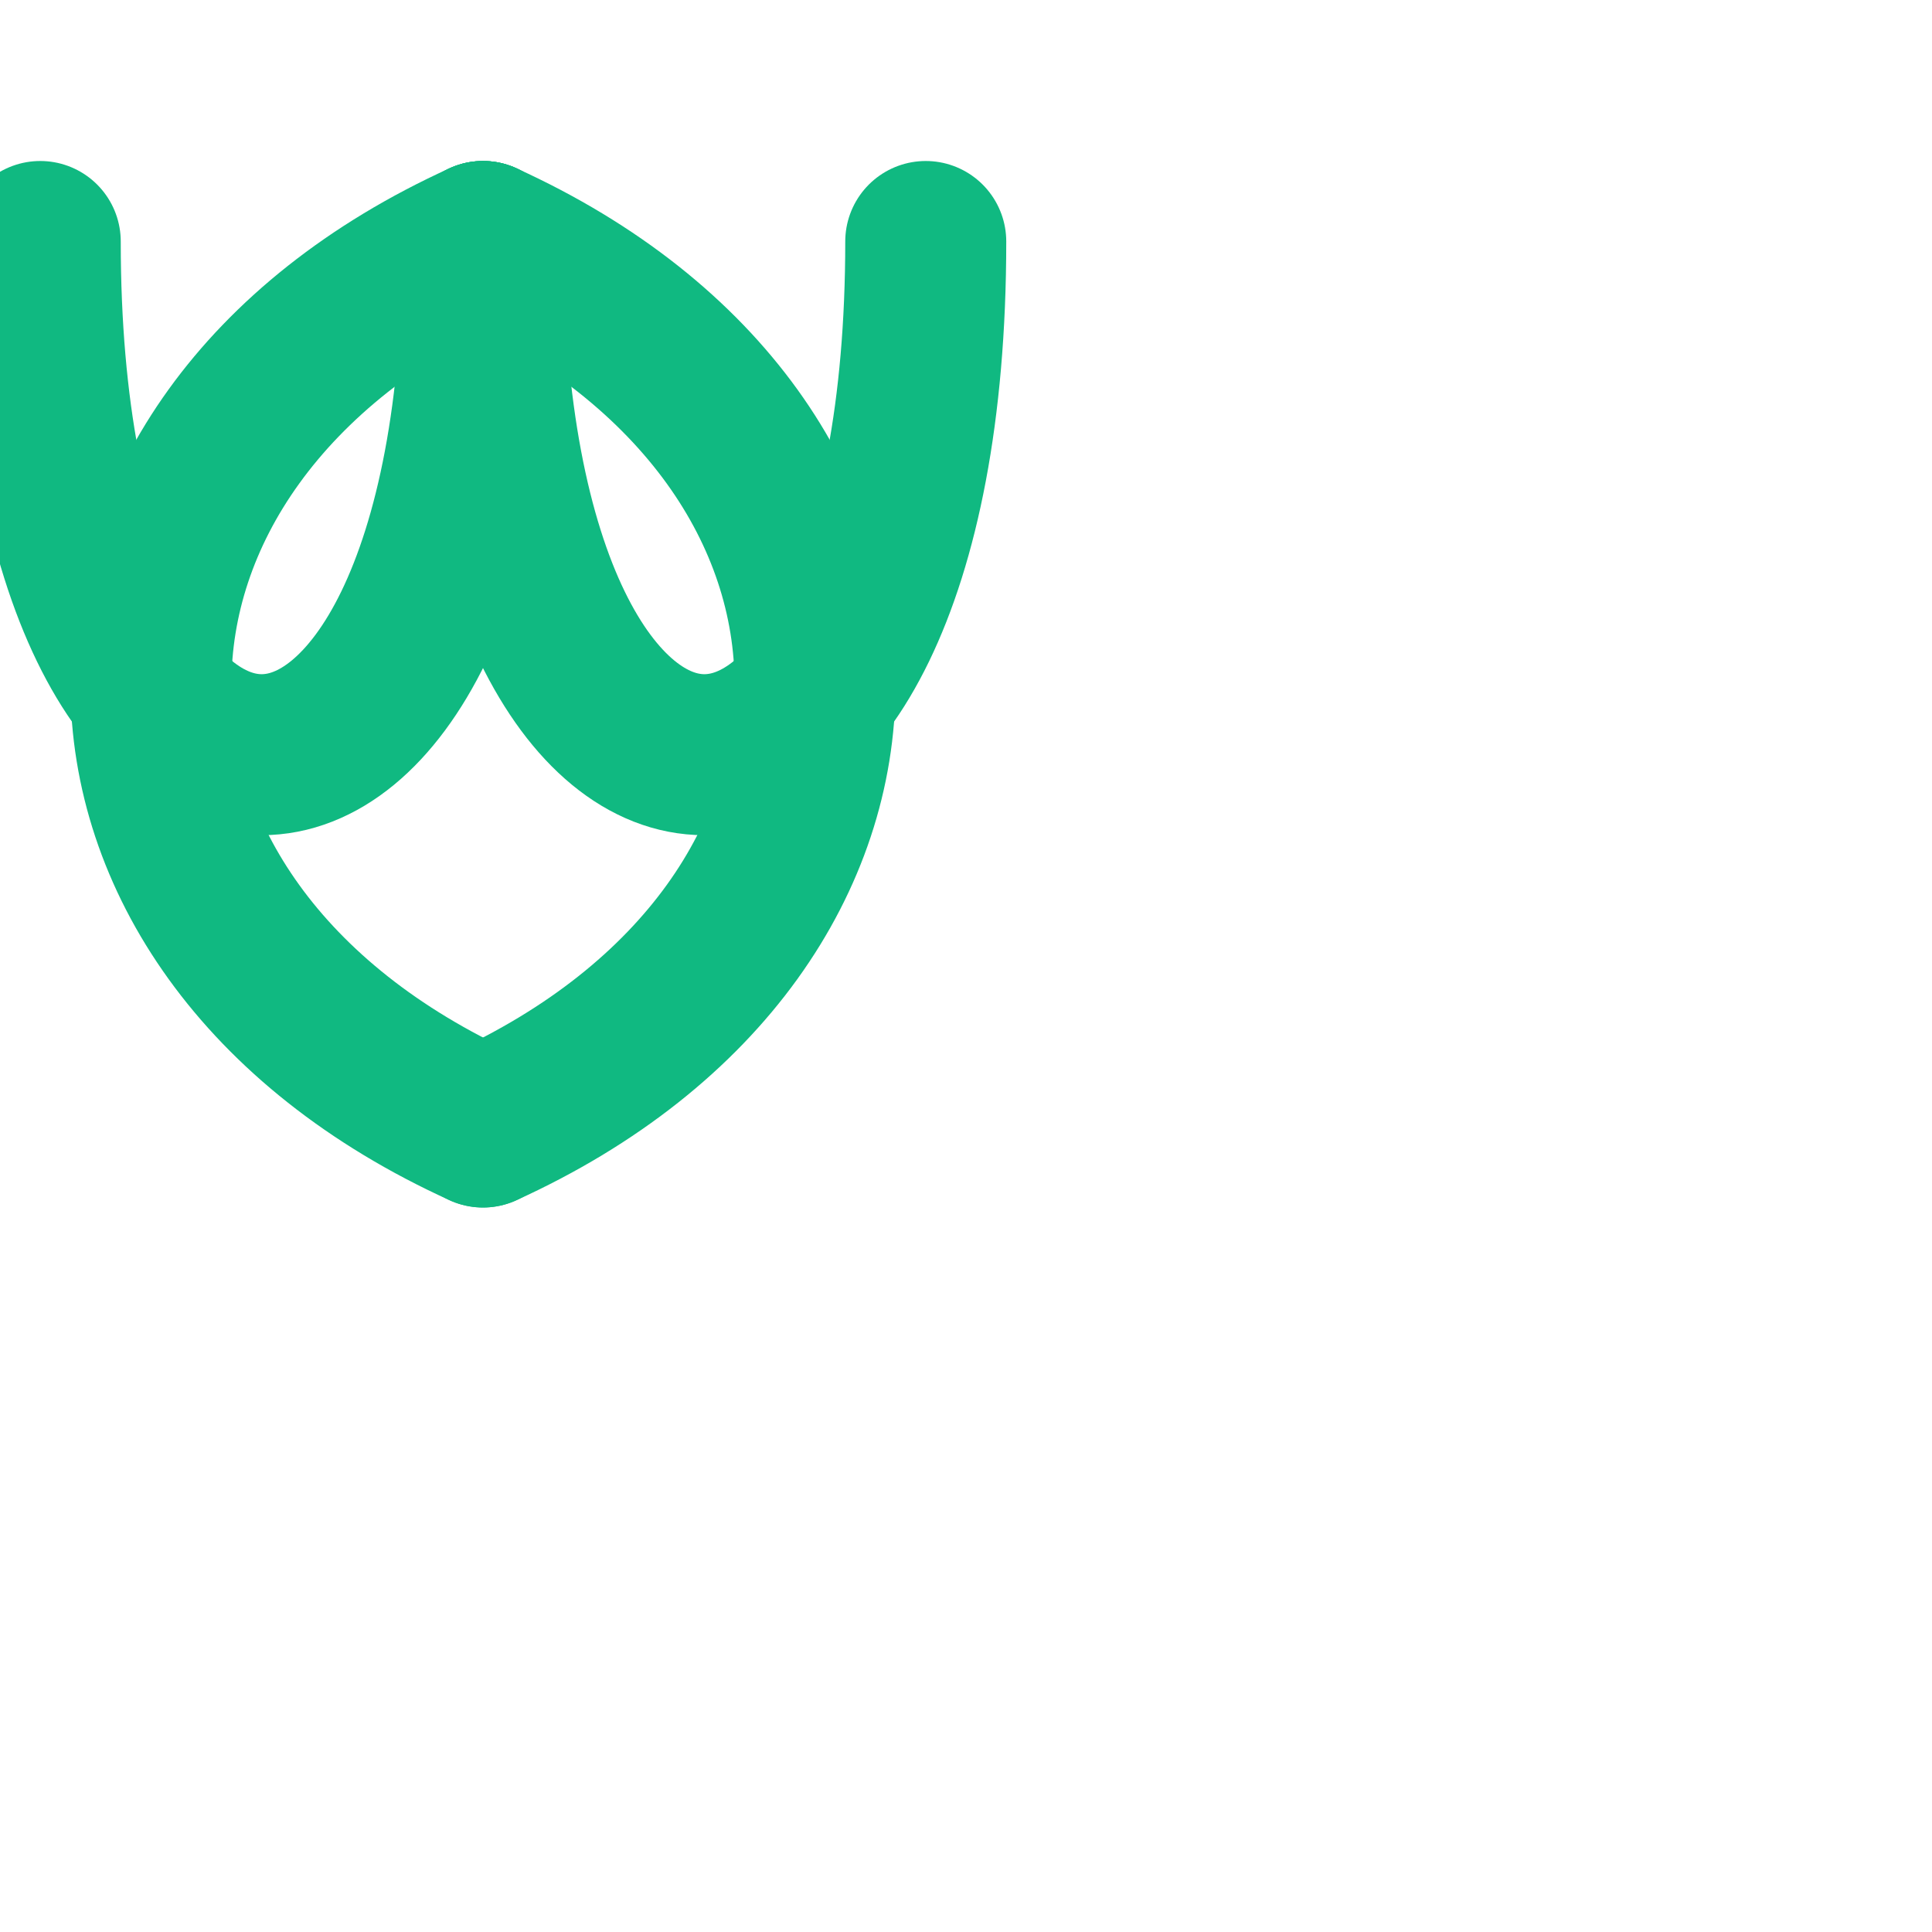
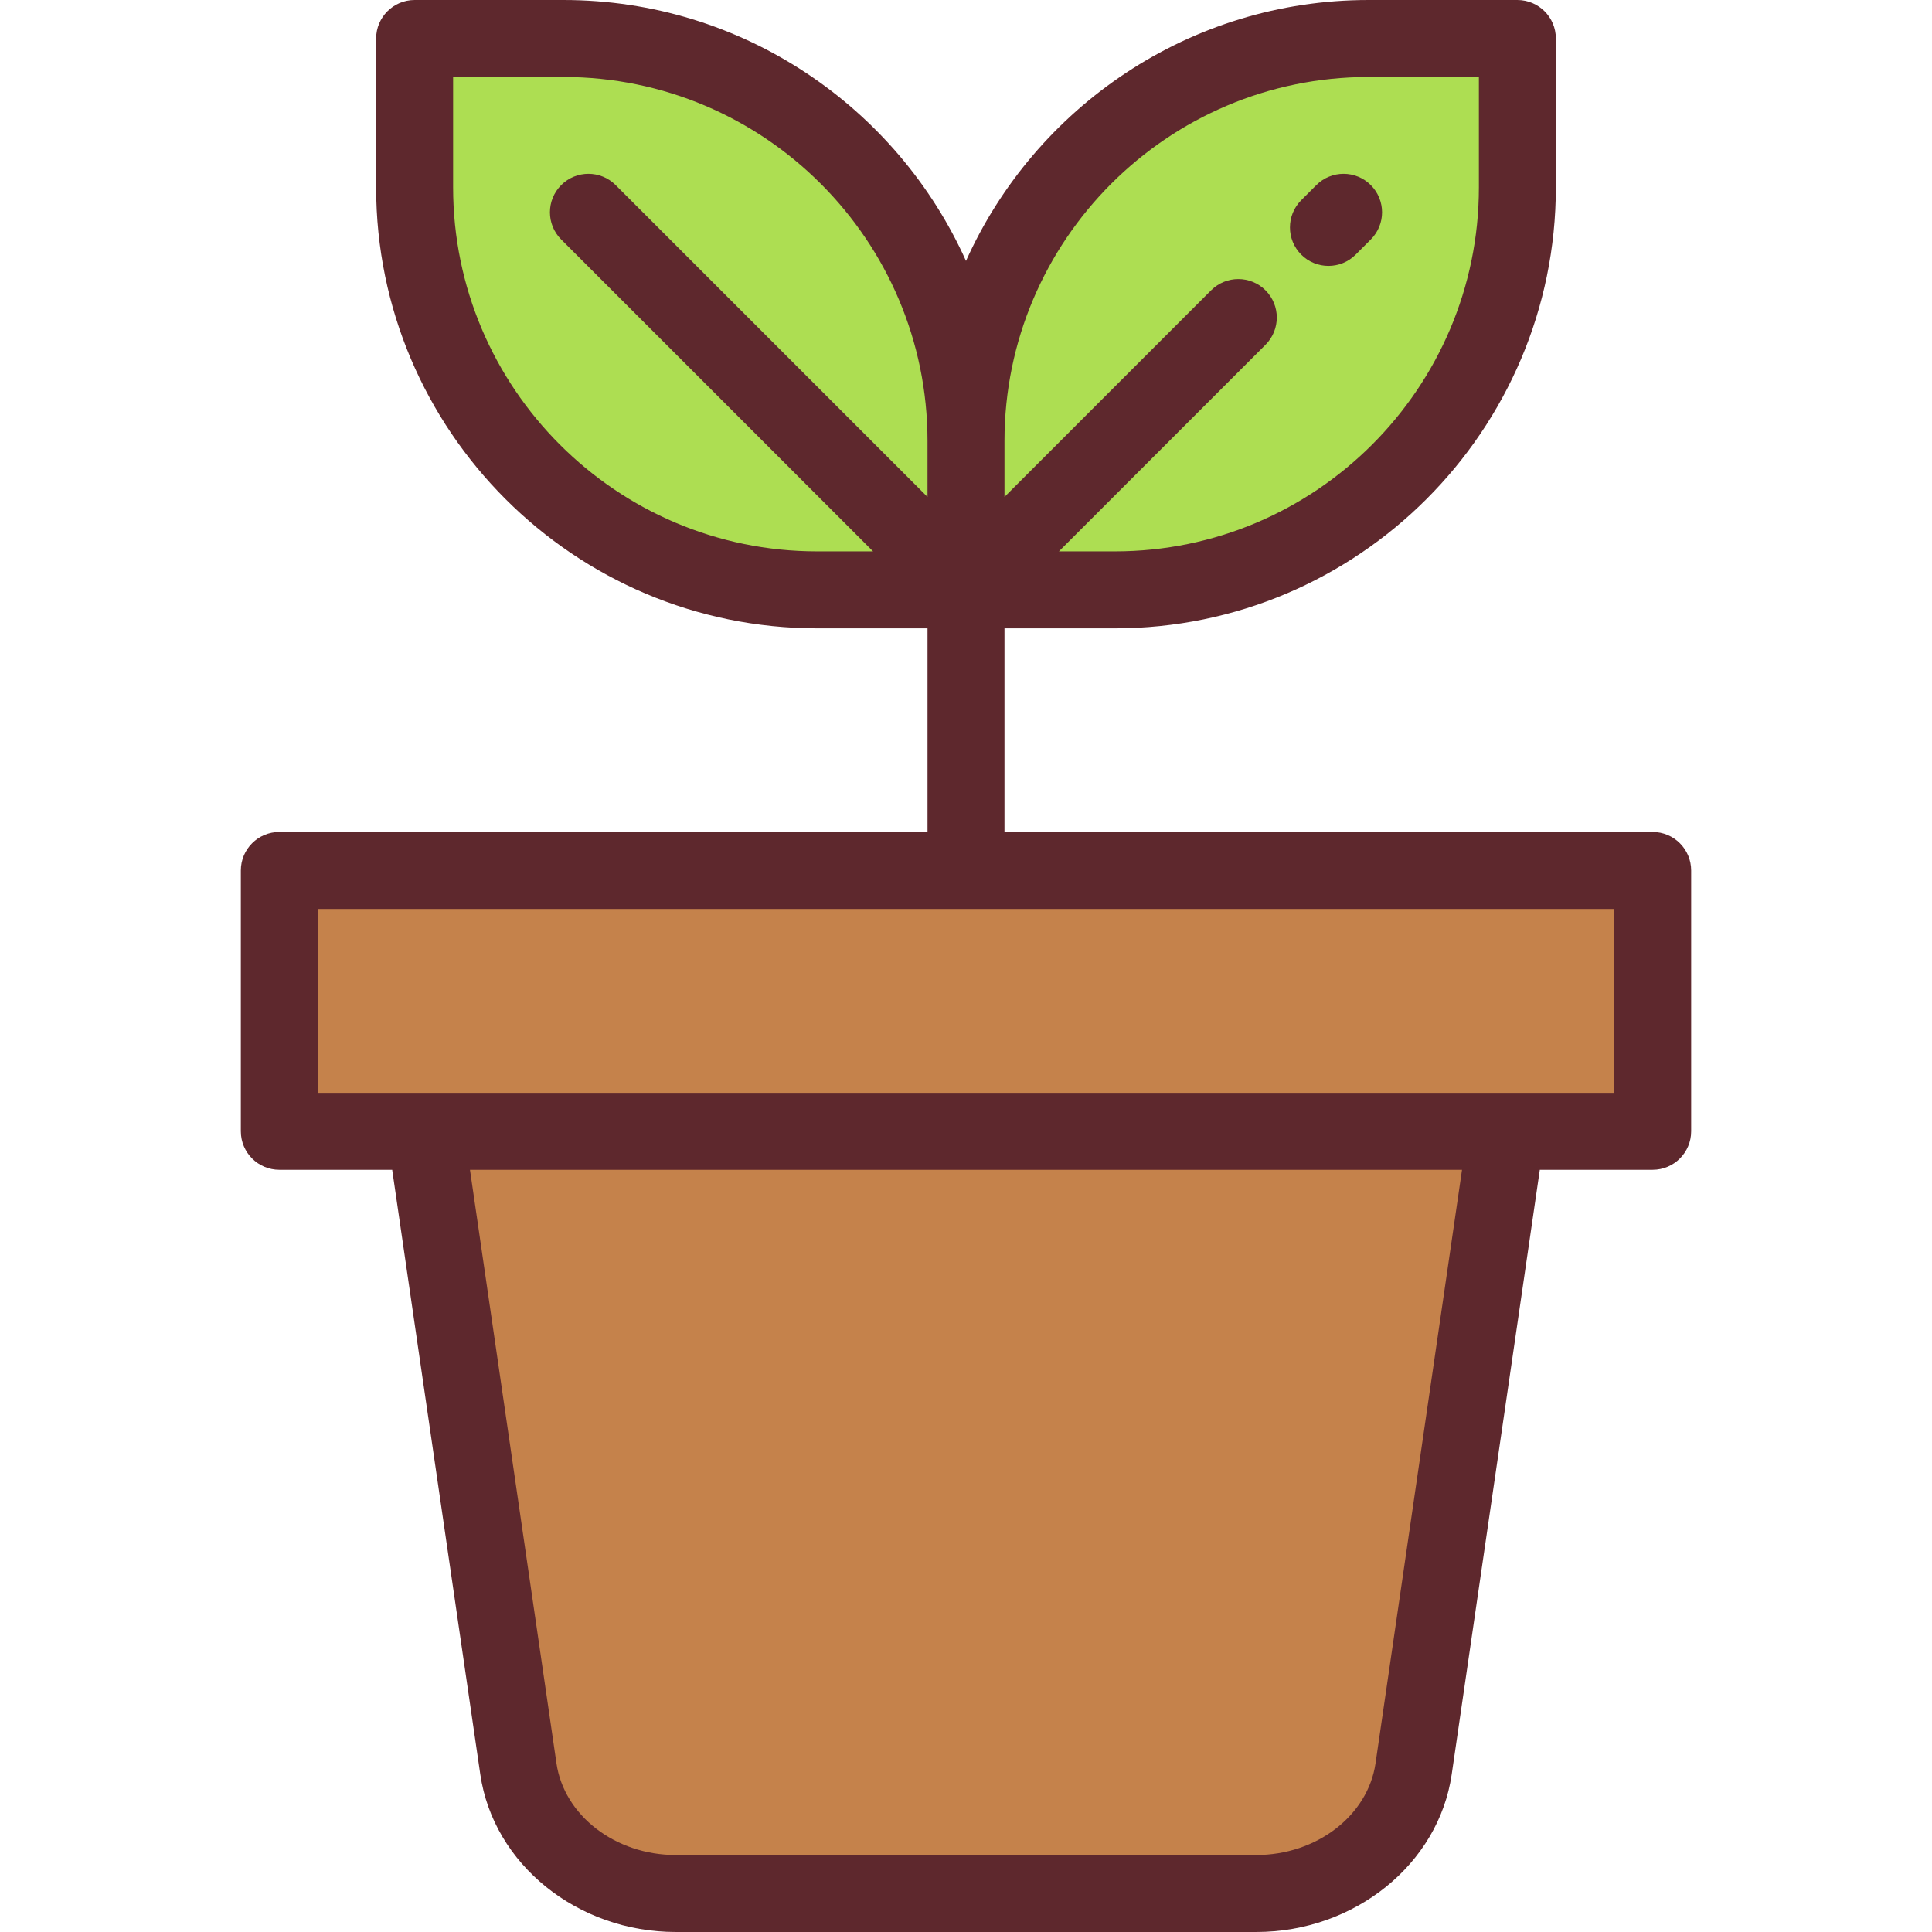
- <svg xmlns="http://www.w3.org/2000/svg" viewBox="0 0 24 24" fill="none" stroke="#10b981" stroke-width="2" stroke-linecap="round" stroke-linejoin="round">
-   <path d="M6 3c5.5 2.5 5.5 8.5 0 11" />
-   <path d="M6 3c-5.5 2.5-5.5 8.5 0 11" />
-   <path d="M6 3c0 8.5 5.5 8.5 5.5 0" />
-   <path d="M6 3c0 8.5-5.5 8.5-5.5 0" />
+ <svg xmlns="http://www.w3.org/2000/svg" version="1.1" id="Layer_1" viewBox="0 0 511.999 511.999" xml:space="preserve">
+   <g>
+     <rect x="74.025" y="230.686" style="fill:#C5824B;" width="363.959" height="69.125" />
+     <path style="fill:#C5824B;" d="M399.245,299.809H112.753l24.621,168.954c2.756,18.905,20.6,33.038,41.717,33.038h153.817   c21.115,0,38.961-14.133,41.716-33.038L399.245,299.809z" />
+   </g>
+   <g>
+     <path style="fill:#ADDE52;" d="M255.999,156.32h-39.442c-58.917,0-106.679-47.762-106.679-106.679V10.199h39.442   c58.917,0,106.679,47.762,106.679,106.679V156.32z" />
+     <path style="fill:#ADDE52;" d="M255.999,156.32h39.442c58.917,0,106.679-47.762,106.679-106.679V10.199h-39.442   c-58.917,0-106.679,47.762-106.679,106.679V156.32z" />
+   </g>
+   <g>
+     <path style="fill:#5E282D;" d="M437.975,220.484H266.198v-53.965h29.242c64.447,0,116.878-52.431,116.878-116.878V10.199   C412.318,4.566,407.752,0,402.119,0h-39.441c-47.453,0-88.388,28.427-106.679,69.146C237.709,28.427,196.773,0,149.32,0h-39.441   C104.246,0,99.68,4.566,99.68,10.199v39.441c0,64.447,52.431,116.878,116.878,116.878H245.8v53.965H74.023   c-5.633,0-10.199,4.566-10.199,10.199v69.125c0,5.633,4.566,10.199,10.199,10.199h29.91l23.349,160.225   c3.47,23.811,25.743,41.767,51.809,41.767h153.817c26.066,0,48.339-17.956,51.809-41.767l23.349-160.225h29.91   c5.633,0,10.199-4.566,10.199-10.199v-69.125C448.174,225.051,443.608,220.484,437.975,220.484z M362.678,20.398h29.242v29.242   c0,53.199-43.28,96.479-96.479,96.479h-14.818l54.754-54.754c3.983-3.983,3.983-10.441,0-14.425   c-3.983-3.982-10.441-3.982-14.425,0l-54.753,54.755v-14.818C266.198,63.679,309.478,20.398,362.678,20.398z M120.077,49.641   V20.398h29.242c53.2,0,96.48,43.28,96.48,96.479v14.818l-82.649-82.649c-3.983-3.983-10.441-3.983-14.425,0   c-3.983,3.983-3.983,10.441,0,14.425l82.649,82.649h-14.818C163.358,146.121,120.077,102.841,120.077,49.641z M364.531,467.292   c-2.019,13.859-15.615,24.31-31.624,24.31H179.091c-16.009,0-29.604-10.451-31.624-24.31l-22.921-157.284h262.905L364.531,467.292z    M84.222,289.609v-48.727h343.555v48.727H84.222z" />
+     <path style="fill:#5E282D;" d="M352.052,70.465c2.61,0,5.22-0.995,7.212-2.987l4.008-4.007c3.983-3.983,3.984-10.44,0-14.424   c-3.983-3.983-10.44-3.984-14.424,0l-4.008,4.007c-3.983,3.983-3.984,10.44,0,14.424C346.831,69.47,349.441,70.465,352.052,70.465z   " />
+   </g>
</svg>
